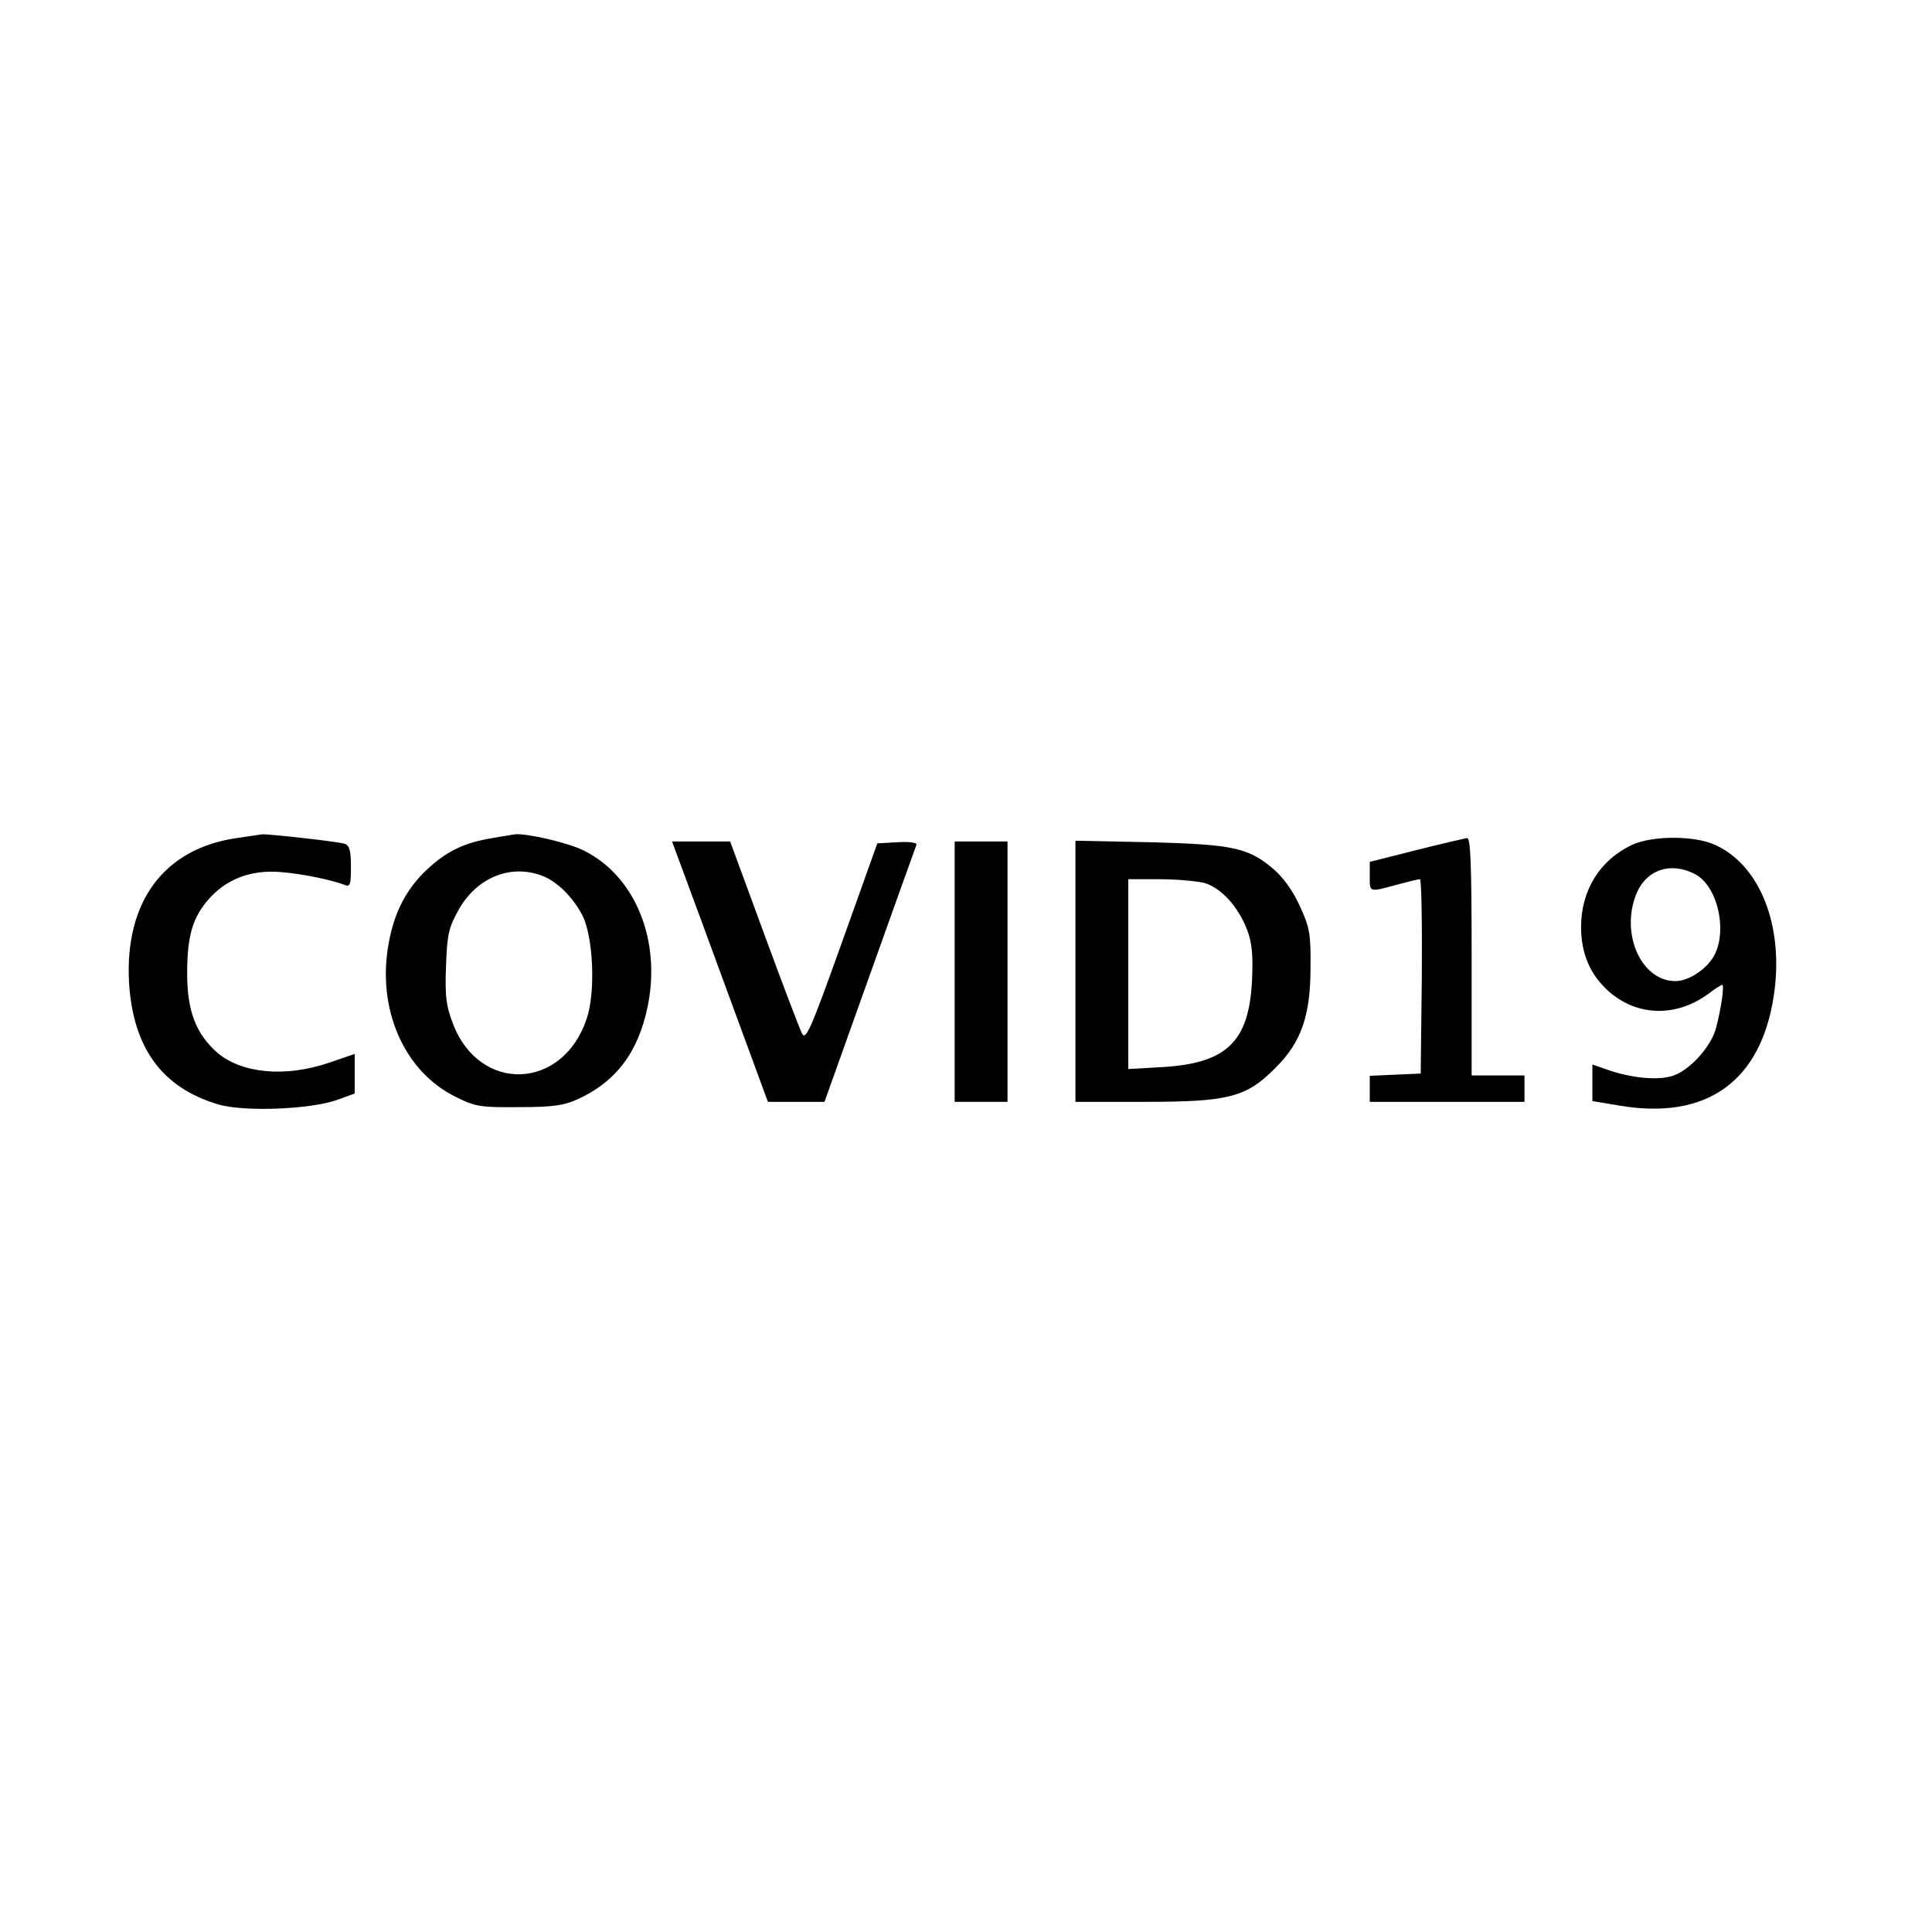
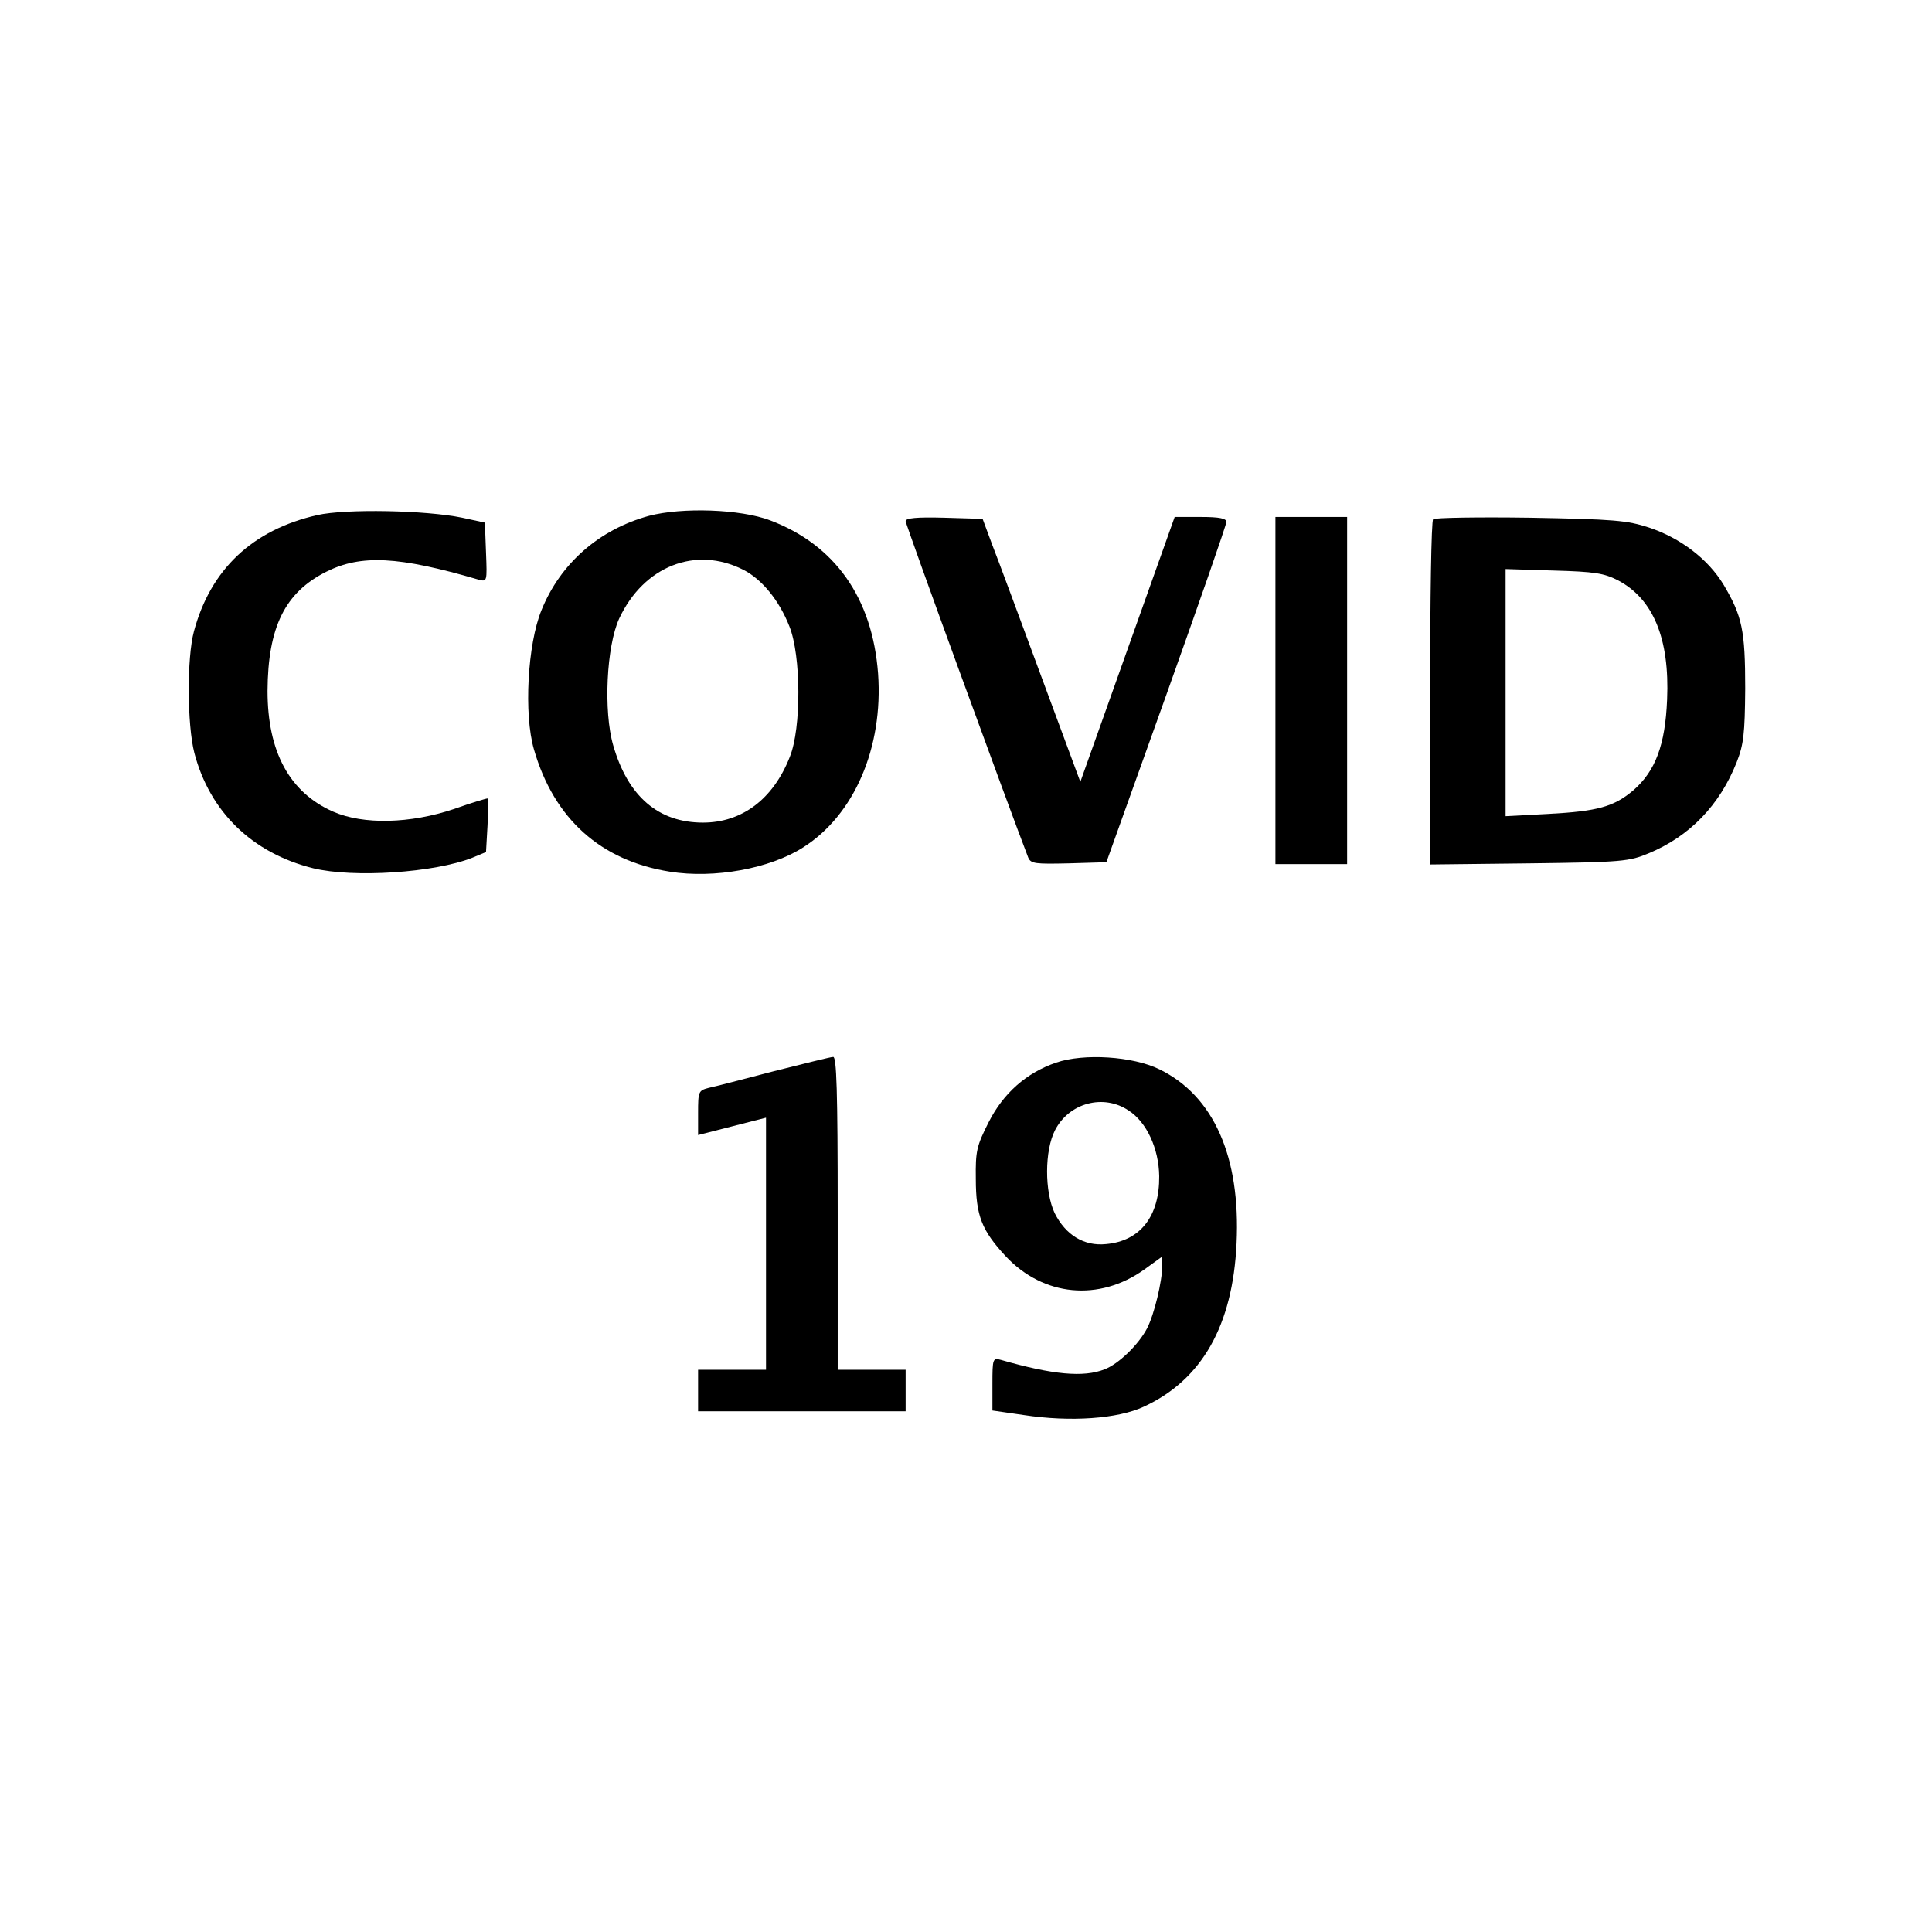
<svg xmlns="http://www.w3.org/2000/svg" version="1.0" width="512pt" height="512pt" viewBox="0 0 512 512" preserveAspectRatio="xMidYMid meet">
  <g transform="translate(0,512) scale(0.1,-0.1)" fill="#000000" stroke="none">
-     <path d="M627 2899 c-193 -28 -297 -169 -285 -384 11 -173 88 -278 237 -322 69 -20 243 -13 314 12 l47 17 0 52 0 53 -67 -23 c-117 -40 -233 -29 -298 27 -56 50 -79 110 -79 209 0 99 14 148 57 197 42 48 99 73 167 73 50 0 148 -18 193 -35 15 -6 17 0 17 48 0 44 -4 57 -17 61 -19 6 -201 26 -218 25 -5 -1 -36 -5 -68 -10z" />
-     <path d="M1305 2899 c-74 -12 -120 -34 -172 -82 -55 -51 -88 -113 -103 -197 -32 -174 41 -340 178 -407 52 -26 66 -28 167 -27 89 0 119 4 156 21 101 46 160 124 185 244 37 176 -32 346 -167 414 -40 21 -152 47 -184 44 -5 -1 -33 -5 -60 -10z m132 -100 c38 -14 81 -56 106 -104 29 -56 36 -203 12 -274 -63 -191 -285 -199 -355 -13 -18 47 -21 73 -18 152 3 84 7 102 34 150 48 85 138 121 221 89z" />
-     <path d="M3753 2867 l-123 -31 0 -38 c0 -43 -3 -43 70 -23 30 8 58 15 63 15 4 0 6 -116 5 -257 l-3 -258 -67 -3 -68 -3 0 -34 0 -35 205 0 205 0 0 35 0 35 -70 0 -70 0 0 315 c0 246 -3 315 -12 314 -7 -1 -68 -15 -135 -32z" />
-     <path d="M4325 2881 c-85 -40 -135 -120 -135 -218 0 -71 25 -127 73 -170 76 -67 179 -69 264 -7 17 13 34 24 37 24 6 0 -2 -60 -16 -113 -12 -49 -69 -113 -115 -128 -39 -13 -110 -6 -173 16 l-40 14 0 -49 0 -48 72 -12 c231 -39 375 64 409 293 27 182 -36 344 -156 398 -54 25 -166 25 -220 0z m166 -77 c62 -31 89 -156 49 -221 -21 -34 -66 -63 -100 -63 -90 0 -146 124 -104 230 26 65 91 87 155 54z" />
-     <path d="M1808 2817 c15 -40 72 -195 127 -345 l100 -272 75 0 75 0 120 336 c66 185 122 341 124 346 1 5 -21 8 -50 6 l-54 -3 -94 -263 c-84 -235 -96 -261 -106 -240 -6 12 -52 132 -101 266 l-89 242 -77 0 -77 0 27 -73z" />
-     <path d="M2530 2545 l0 -345 70 0 70 0 0 345 0 345 -70 0 -70 0 0 -345z" />
-     <path d="M2850 2546 l0 -346 185 0 c221 0 268 12 345 90 68 67 93 138 93 265 1 89 -2 107 -28 163 -17 39 -44 76 -68 97 -68 59 -109 67 -329 73 l-198 4 0 -346z m342 234 c44 -13 89 -62 113 -124 13 -35 16 -66 13 -134 -8 -163 -67 -220 -239 -230 l-89 -5 0 252 0 251 83 0 c45 0 99 -5 119 -10z" />
+     <path d="M841 3755 c-172 -39 -283 -144 -327 -308 -19 -70 -18 -248 1 -322 41 -157 154 -266 315 -306 107 -26 321 -12 422 28 l36 15 4 70 c2 38 2 71 1 72 -2 1 -42 -11 -90 -28 -116 -39 -240 -42 -320 -7 -116 51 -174 159 -174 320 1 169 46 261 156 316 92 46 191 41 403 -21 23 -6 23 -6 20 72 l-3 79 -60 13 c-97 20 -309 24 -384 7z" />
+     <path d="M1720 3753 c-132 -36 -235 -126 -285 -250 -37 -90 -47 -276 -20 -369 53 -184 177 -295 360 -324 118 -19 265 8 353 64 136 86 213 265 199 461 -15 200 -114 341 -286 406 -79 30 -233 35 -321 12z m250 -143 c49 -25 95 -81 122 -150 31 -77 32 -270 1 -346 -44 -112 -127 -174 -230 -174 -118 0 -199 69 -238 205 -26 90 -18 262 16 336 65 139 203 193 329 129z" />
+     <path d="M2400 3739 c0 -9 271 -752 325 -892 7 -16 19 -17 107 -15 l100 3 159 444 c87 244 159 450 159 458 0 9 -18 13 -68 13 l-69 0 -125 -351 -125 -351 -103 278 c-57 154 -115 311 -130 349 l-26 70 -102 3 c-73 2 -102 -1 -102 -9z" />
+     <path d="M3380 3290 l0 -460 95 0 95 0 0 460 0 460 -95 0 -95 0 0 -460z" />
+     <path d="M3798 3744 c-5 -4 -8 -212 -8 -461 l0 -454 263 3 c246 3 265 5 317 27 108 45 187 127 232 240 19 48 22 76 23 196 0 155 -8 192 -57 275 -41 68 -114 124 -198 152 -58 19 -93 22 -315 26 -137 2 -253 0 -257 -4z m490 -162 c93 -49 137 -154 130 -316 -5 -121 -31 -189 -89 -240 -52 -44 -95 -56 -226 -63 l-113 -6 0 328 0 327 128 -4 c108 -3 133 -7 170 -26z" />
+     <path d="M2050 2281 c-80 -21 -157 -41 -172 -44 -27 -7 -28 -10 -28 -66 l0 -59 90 23 90 23 0 -334 0 -334 -90 0 -90 0 0 -55 0 -55 275 0 275 0 0 55 0 55 -90 0 -90 0 0 415 c0 326 -3 415 -12 414 -7 0 -78 -18 -158 -38z" />
+     <path d="M2799 2304 c-79 -27 -140 -81 -179 -158 -32 -63 -35 -77 -34 -150 0 -98 16 -137 79 -205 100 -107 248 -121 368 -35 l47 34 0 -25 c0 -40 -21 -128 -40 -165 -23 -44 -76 -95 -113 -109 -56 -22 -138 -14 -274 25 -22 6 -23 4 -23 -64 l0 -70 83 -12 c124 -19 249 -10 318 22 154 71 236 215 246 433 11 230 -61 391 -204 461 -71 35 -201 43 -274 18z m192 -127 c48 -31 80 -101 81 -174 1 -106 -50 -172 -141 -180 -58 -6 -107 24 -136 82 -27 57 -27 166 1 220 37 72 128 97 195 52z" />
  </g>
</svg>
